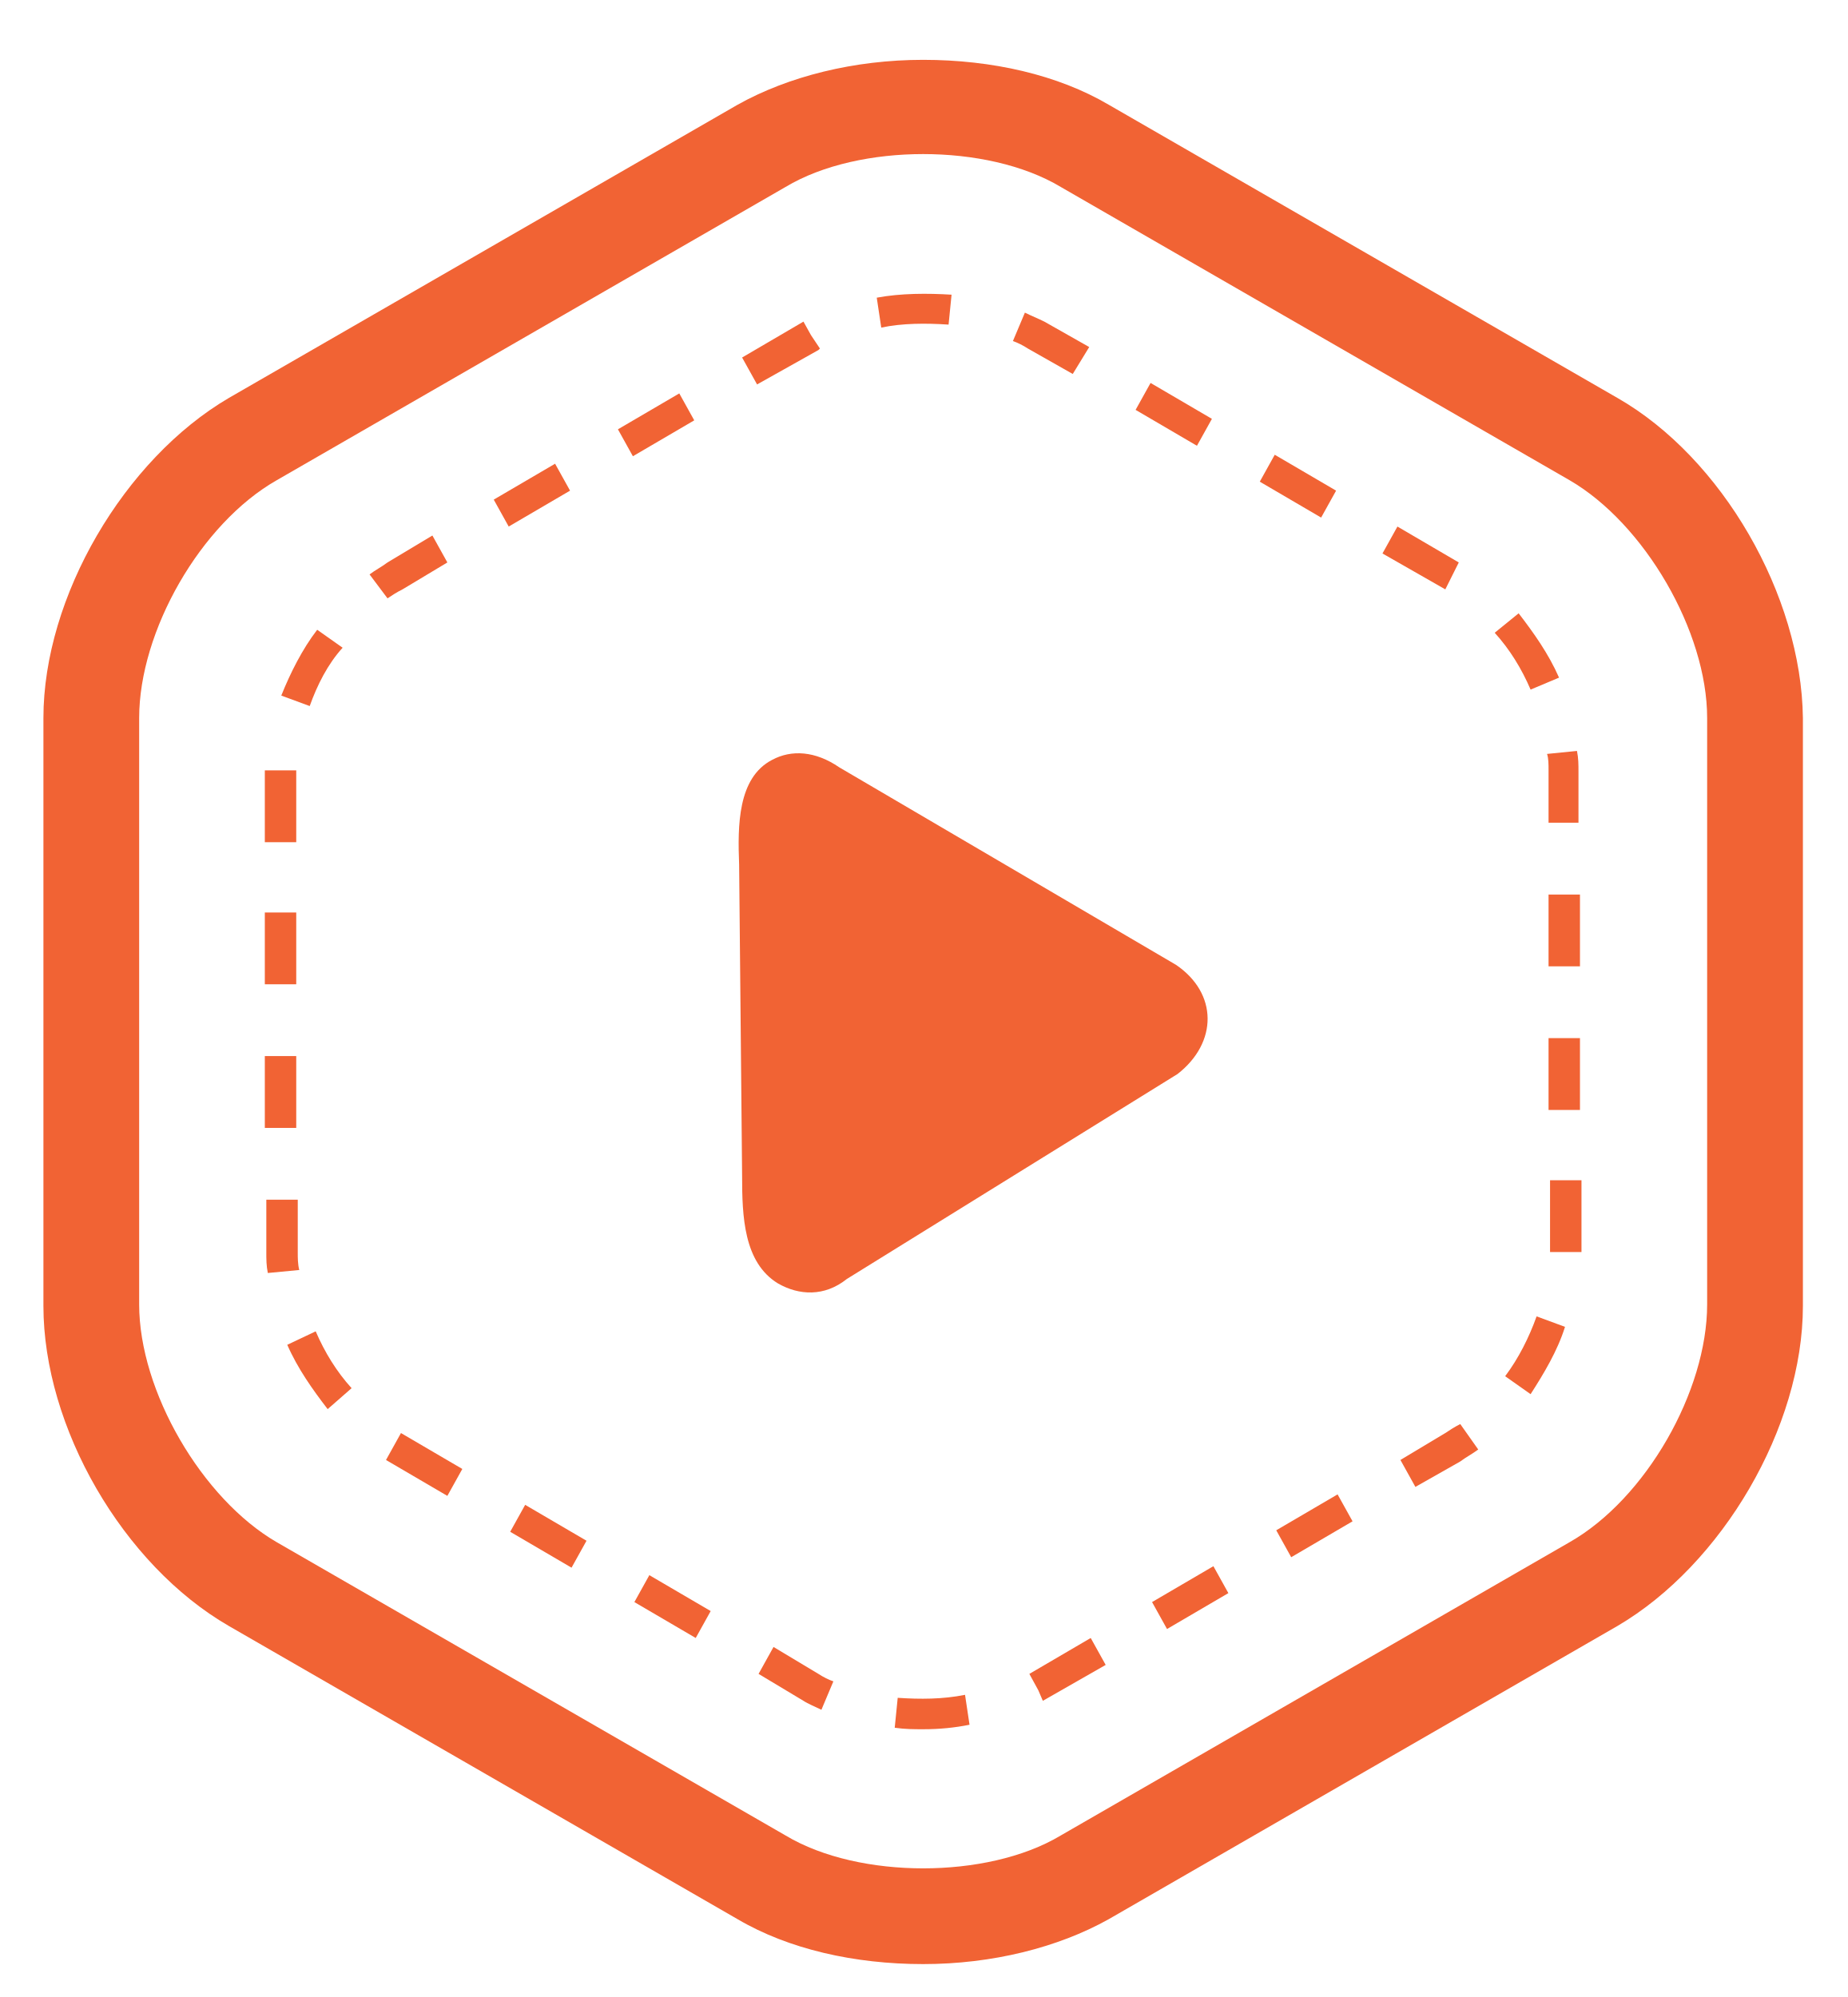
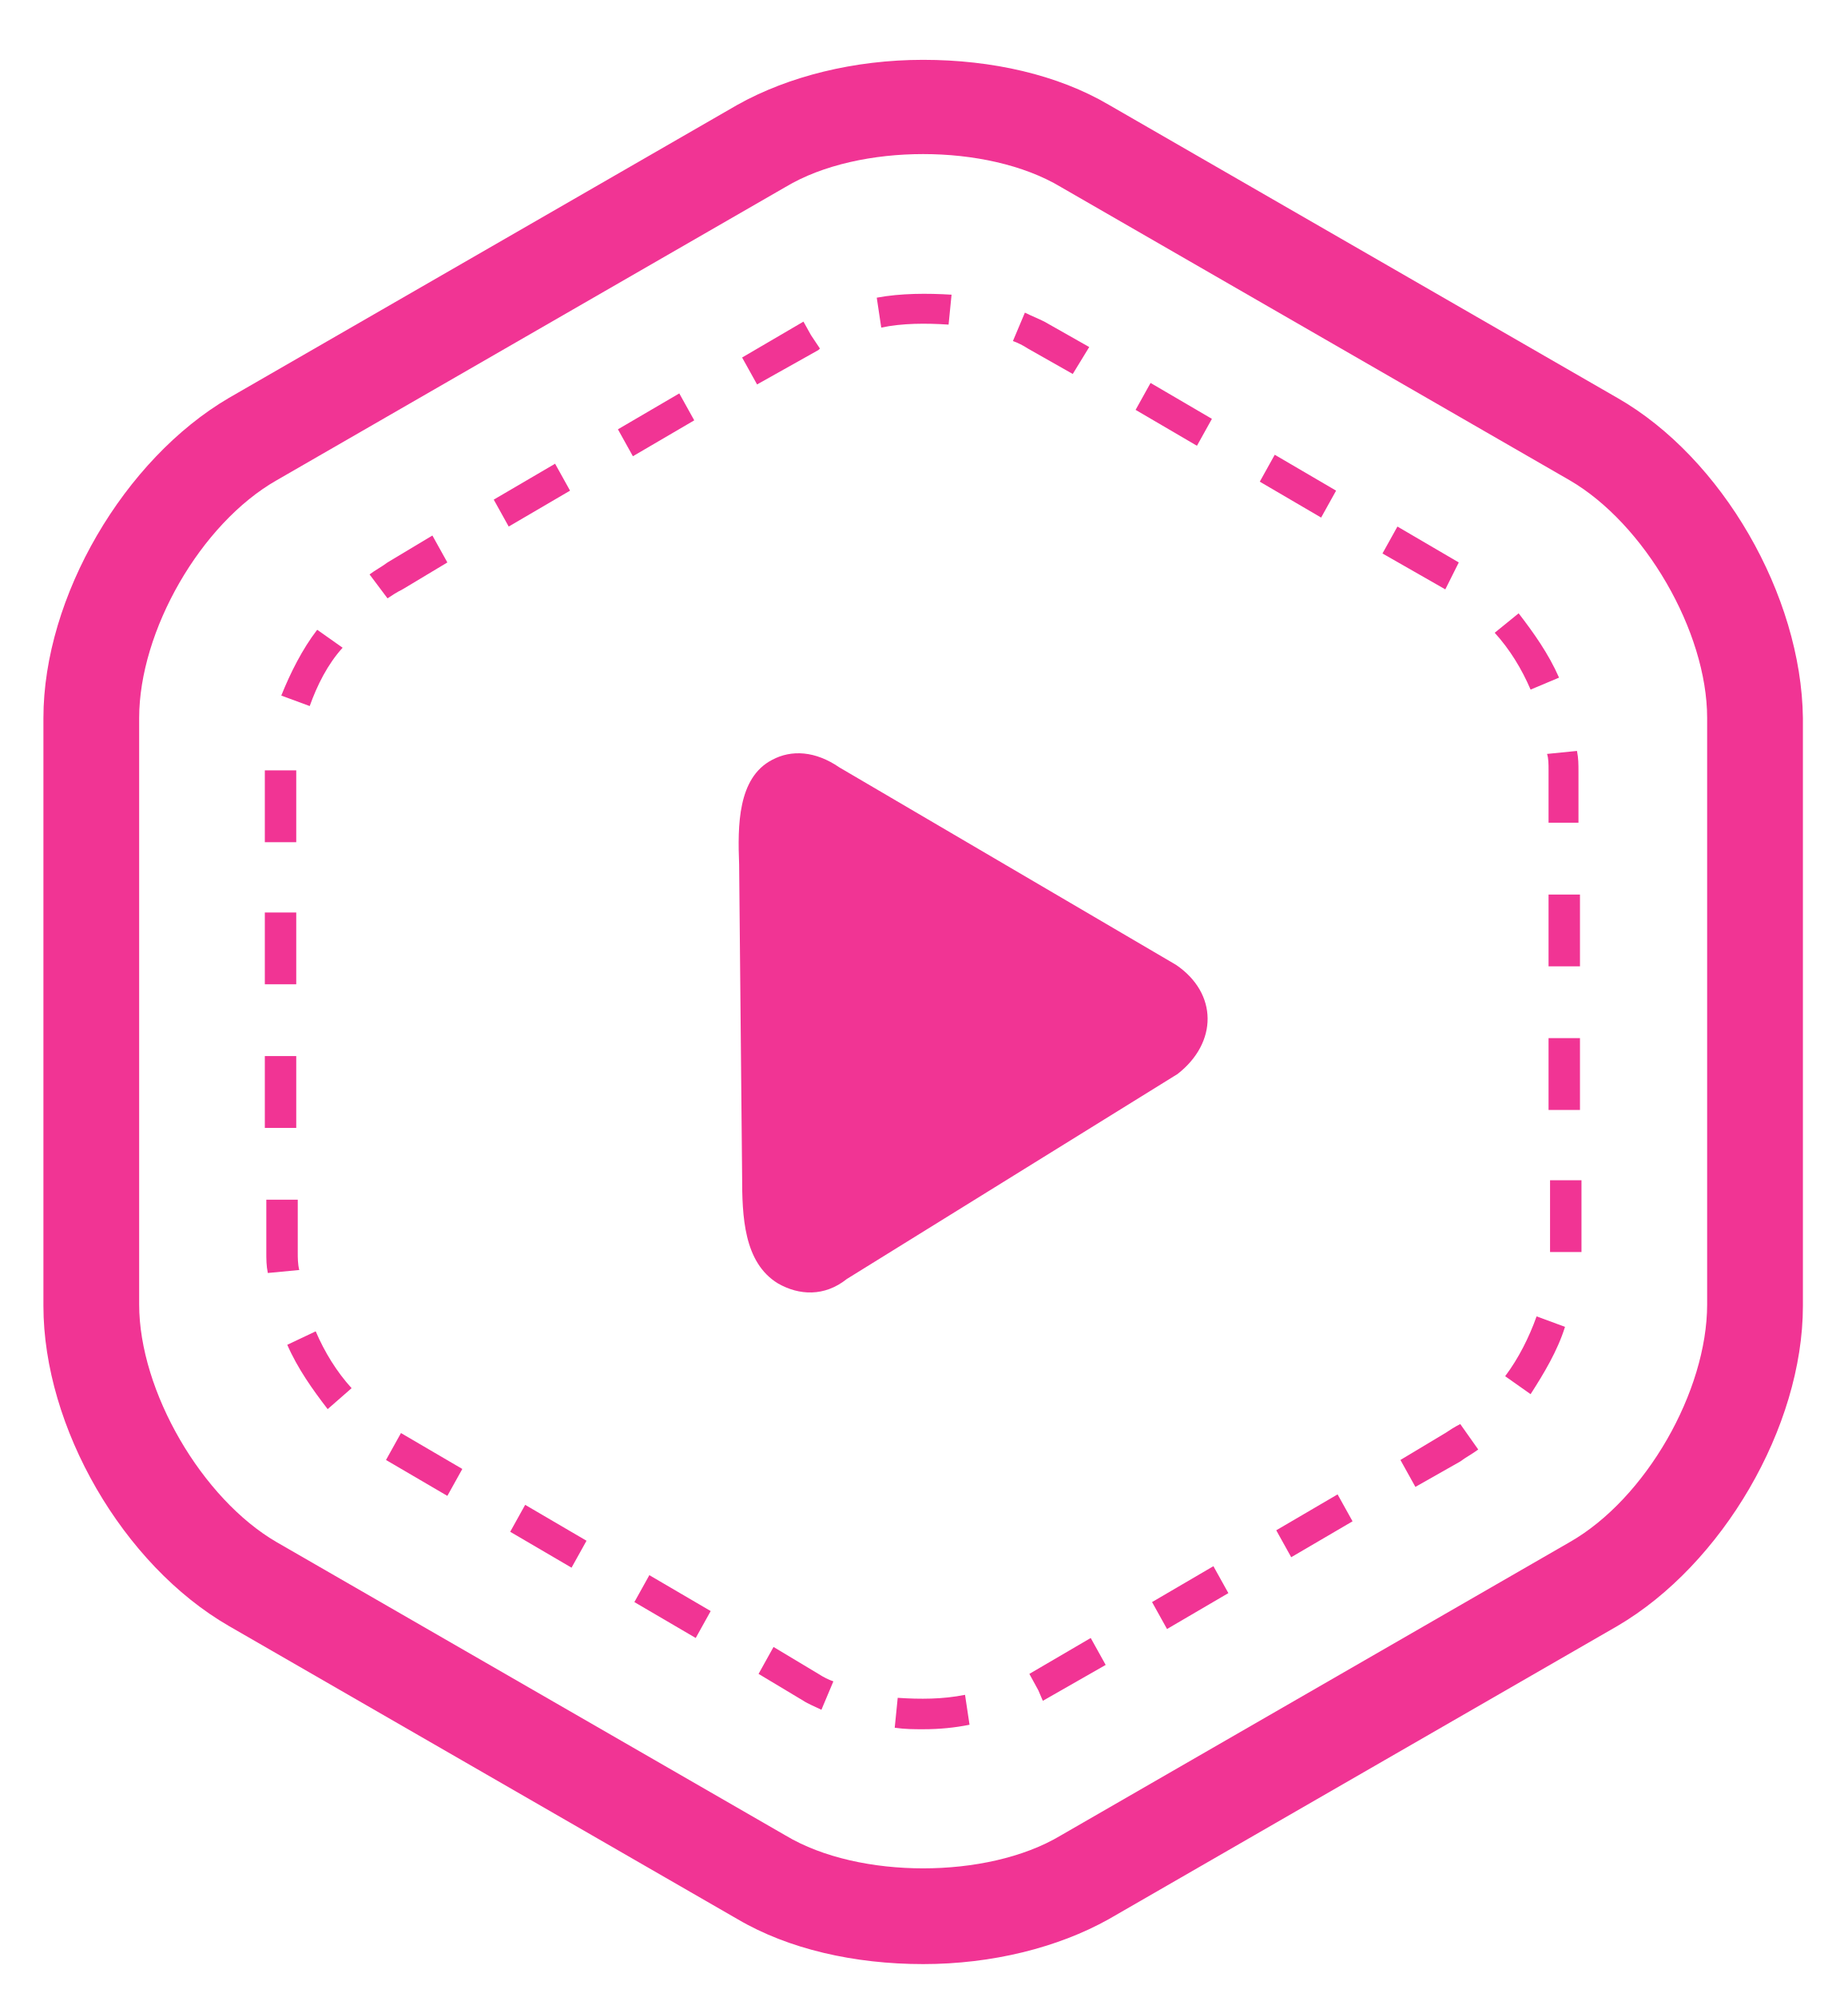
<svg xmlns="http://www.w3.org/2000/svg" version="1.1" id="Layer_1" x="0px" y="0px" width="123.5px" height="133.5px" viewBox="317 0 123.5 133.5" enable-background="new 317 0 123.5 133.5" xml:space="preserve">
-   <path fill="#F16334" d="M425.1,26.6L391.1,7c-3.399-2-7.8-3-12.399-3c-4.601,0-9,1.1-12.4,3l-34,19.6  c-7,4.1-12.399,13.3-12.399,21.4v39.3c0,8.101,5.3,17.3,12.399,21.4l34,19.6c3.4,2,7.8,3,12.4,3c4.6,0,9-1.1,12.399-3l34-19.6  c7-4.101,12.4-13.3,12.4-21.4V48C437.4,39.8,432.1,30.6,425.1,26.6z M431.1,87.2c0,5.8-4.1,13-9.199,15.899l-34,19.601  c-2.5,1.5-5.9,2.2-9.2,2.2s-6.7-0.7-9.2-2.2l-34-19.601c-5-2.899-9.2-10.1-9.2-15.899V48c0-5.8,4.101-13,9.2-15.9l34-19.6  c2.5-1.5,5.9-2.2,9.2-2.2s6.7,0.7,9.2,2.2l34,19.6c5,2.9,9.199,10.1,9.199,15.9V87.2z" />
-   <path fill="#F16334" d="M378.7,115.6c-0.601,0-1.2,0-1.9-0.1l0.2-2c1.5,0.1,3,0.1,4.5-0.2l0.3,2  C380.8,115.5,379.8,115.6,378.7,115.6z M371.9,114.3c-0.4-0.2-0.9-0.399-1.2-0.6l-3-1.8l1-1.801l3,1.801c0.3,0.199,0.7,0.399,1,0.5  L371.9,114.3z M386.7,113.7l-0.3-0.7l-0.601-1.1l0,0l0,0l4.101-2.4l1,1.8L386.7,113.7z M363.5,109.5l-4.1-2.4l1-1.8l4.1,2.4  L363.5,109.5z M395,108.9l-1-1.801l4.1-2.399l1,1.8L395,108.9z M355.2,104.8L351.1,102.4l1-1.801l4.101,2.4L355.2,104.8z   M403.3,104.1l-1-1.8L406.4,99.9l1,1.8L403.3,104.1z M346.9,100l-4.101-2.4l1-1.8l4.101,2.4L346.9,100z M411.6,99.4l-1-1.801l3-1.8  c0.301-0.2,0.601-0.399,1-0.6l1.2,1.7c-0.399,0.3-0.8,0.5-1.2,0.8L411.6,99.4z M338.9,94.2c-1-1.3-2-2.7-2.7-4.3L338.1,89  c0.601,1.4,1.4,2.7,2.4,3.8L338.9,94.2z M419.3,93.2l-1.7-1.2c0.9-1.2,1.601-2.6,2.101-4l1.899,0.7  C421.1,90.3,420.2,91.8,419.3,93.2z M334.9,85.1C334.8,84.6,334.8,84.2,334.8,83.7v-3.5h2.101v3.5c0,0.399,0,0.8,0.1,1.2L334.9,85.1  z M420.6,83.7v-4.8h2.101v4.8H420.6z M336.8,75.4h-2.1V70.6h2.1V75.4z M422.6,74.2h-2.1v-4.8h2.1V74.2z M336.8,65.8h-2.1V61h2.1  V65.8z M422.6,64.6h-2.1v-4.8h2.1V64.6z M336.8,56.3h-2.1v-4.8h2.1V56.3z M422.6,55h-2.1v-3.5c0-0.4,0-0.8-0.1-1.1l2-0.2  c0.1,0.5,0.1,0.9,0.1,1.4V55H422.6z M337.7,47.2l-1.9-0.7c0.601-1.5,1.4-3.1,2.4-4.4l1.7,1.2C338.9,44.4,338.2,45.8,337.7,47.2z   M419.3,46.1c-0.6-1.4-1.399-2.7-2.399-3.8l1.6-1.3c1,1.3,2,2.7,2.7,4.3L419.3,46.1z M342.9,40l-1.2-1.6c0.399-0.3,0.8-0.5,1.2-0.8  l3-1.8l1,1.8l-3,1.8C343.5,39.6,343.2,39.8,342.9,40z M413.6,39.4L409.4,37l1-1.8l4.1,2.4L413.6,39.4z M351,35.2l-1-1.8l4.1-2.4  l1,1.8L351,35.2z M405.3,34.6l-4.1-2.4l1-1.8l4.1,2.4L405.3,34.6z M359.3,30.5l-1-1.8l4.101-2.4l1,1.8L359.3,30.5z M397,29.8  l-4.1-2.4l1-1.8L398,28L397,29.8z M367.6,25.7l-1-1.8l4.101-2.4l0.5,0.9l0.6,0.9l-0.1,0.1l0,0l0,0L367.6,25.7z M388.7,25l-3-1.7  c-0.3-0.2-0.7-0.4-1-0.5l0.8-1.9c0.4,0.2,0.9,0.4,1.3,0.6l3,1.7L388.7,25z M375.9,21.9l-0.301-2c1.601-0.3,3.4-0.3,5-0.2l-0.199,2  C378.9,21.6,377.3,21.6,375.9,21.9z" />
-   <path fill="#F16334" d="M395.6,64.5l-22.5-13.2c-1.6-1.1-3.199-1.2-4.5-0.5c-2.3,1.2-2.3,4.4-2.199,7l0.199,20.8  c0,2.7,0.101,5.801,2.4,7.2c1.4,0.8,3.1,0.9,4.6-0.3L395.7,71.8C398.4,69.7,398.4,66.4,395.6,64.5z" />
+   <path fill="#f13494" d="M425.1,26.6L391.1,7c-3.399-2-7.8-3-12.399-3c-4.601,0-9,1.1-12.4,3l-34,19.6  c-7,4.1-12.399,13.3-12.399,21.4v39.3c0,8.101,5.3,17.3,12.399,21.4l34,19.6c3.4,2,7.8,3,12.4,3c4.6,0,9-1.1,12.399-3l34-19.6  c7-4.101,12.4-13.3,12.4-21.4V48C437.4,39.8,432.1,30.6,425.1,26.6z M431.1,87.2c0,5.8-4.1,13-9.199,15.899l-34,19.601  c-2.5,1.5-5.9,2.2-9.2,2.2s-6.7-0.7-9.2-2.2l-34-19.601c-5-2.899-9.2-10.1-9.2-15.899V48c0-5.8,4.101-13,9.2-15.9l34-19.6  c2.5-1.5,5.9-2.2,9.2-2.2s6.7,0.7,9.2,2.2l34,19.6c5,2.9,9.199,10.1,9.199,15.9V87.2z" />
+   <path fill="#f13494" d="M378.7,115.6c-0.601,0-1.2,0-1.9-0.1l0.2-2c1.5,0.1,3,0.1,4.5-0.2l0.3,2  C380.8,115.5,379.8,115.6,378.7,115.6z M371.9,114.3c-0.4-0.2-0.9-0.399-1.2-0.6l-3-1.8l1-1.801l3,1.801c0.3,0.199,0.7,0.399,1,0.5  L371.9,114.3z M386.7,113.7l-0.3-0.7l-0.601-1.1l0,0l0,0l4.101-2.4l1,1.8L386.7,113.7z M363.5,109.5l-4.1-2.4l1-1.8l4.1,2.4  L363.5,109.5z M395,108.9l-1-1.801l4.1-2.399l1,1.8L395,108.9z M355.2,104.8L351.1,102.4l1-1.801l4.101,2.4L355.2,104.8z   M403.3,104.1l-1-1.8L406.4,99.9l1,1.8L403.3,104.1z M346.9,100l-4.101-2.4l1-1.8l4.101,2.4L346.9,100z M411.6,99.4l-1-1.801l3-1.8  c0.301-0.2,0.601-0.399,1-0.6l1.2,1.7c-0.399,0.3-0.8,0.5-1.2,0.8L411.6,99.4z M338.9,94.2c-1-1.3-2-2.7-2.7-4.3L338.1,89  c0.601,1.4,1.4,2.7,2.4,3.8L338.9,94.2z M419.3,93.2l-1.7-1.2c0.9-1.2,1.601-2.6,2.101-4l1.899,0.7  C421.1,90.3,420.2,91.8,419.3,93.2z M334.9,85.1C334.8,84.6,334.8,84.2,334.8,83.7v-3.5h2.101v3.5c0,0.399,0,0.8,0.1,1.2L334.9,85.1  z M420.6,83.7v-4.8h2.101v4.8H420.6z M336.8,75.4h-2.1V70.6h2.1V75.4z M422.6,74.2h-2.1v-4.8h2.1V74.2z M336.8,65.8h-2.1V61h2.1  V65.8z M422.6,64.6h-2.1v-4.8h2.1V64.6z M336.8,56.3h-2.1v-4.8h2.1V56.3z M422.6,55h-2.1v-3.5c0-0.4,0-0.8-0.1-1.1l2-0.2  c0.1,0.5,0.1,0.9,0.1,1.4V55H422.6z M337.7,47.2l-1.9-0.7c0.601-1.5,1.4-3.1,2.4-4.4l1.7,1.2C338.9,44.4,338.2,45.8,337.7,47.2z   M419.3,46.1c-0.6-1.4-1.399-2.7-2.399-3.8l1.6-1.3c1,1.3,2,2.7,2.7,4.3L419.3,46.1z M342.9,40l-1.2-1.6c0.399-0.3,0.8-0.5,1.2-0.8  l3-1.8l1,1.8l-3,1.8C343.5,39.6,343.2,39.8,342.9,40z M413.6,39.4L409.4,37l1-1.8l4.1,2.4L413.6,39.4z M351,35.2l-1-1.8l4.1-2.4  l1,1.8L351,35.2z M405.3,34.6l-4.1-2.4l1-1.8l4.1,2.4L405.3,34.6z M359.3,30.5l-1-1.8l4.101-2.4l1,1.8L359.3,30.5z M397,29.8  l-4.1-2.4l1-1.8L398,28L397,29.8z M367.6,25.7l-1-1.8l4.101-2.4l0.5,0.9l0.6,0.9l-0.1,0.1l0,0l0,0L367.6,25.7z M388.7,25l-3-1.7  c-0.3-0.2-0.7-0.4-1-0.5l0.8-1.9c0.4,0.2,0.9,0.4,1.3,0.6l3,1.7L388.7,25z M375.9,21.9l-0.301-2c1.601-0.3,3.4-0.3,5-0.2l-0.199,2  C378.9,21.6,377.3,21.6,375.9,21.9z" />
+   <path fill="#f13494" d="M395.6,64.5l-22.5-13.2c-1.6-1.1-3.199-1.2-4.5-0.5c-2.3,1.2-2.3,4.4-2.199,7l0.199,20.8  c0,2.7,0.101,5.801,2.4,7.2c1.4,0.8,3.1,0.9,4.6-0.3L395.7,71.8C398.4,69.7,398.4,66.4,395.6,64.5z" />
</svg>
